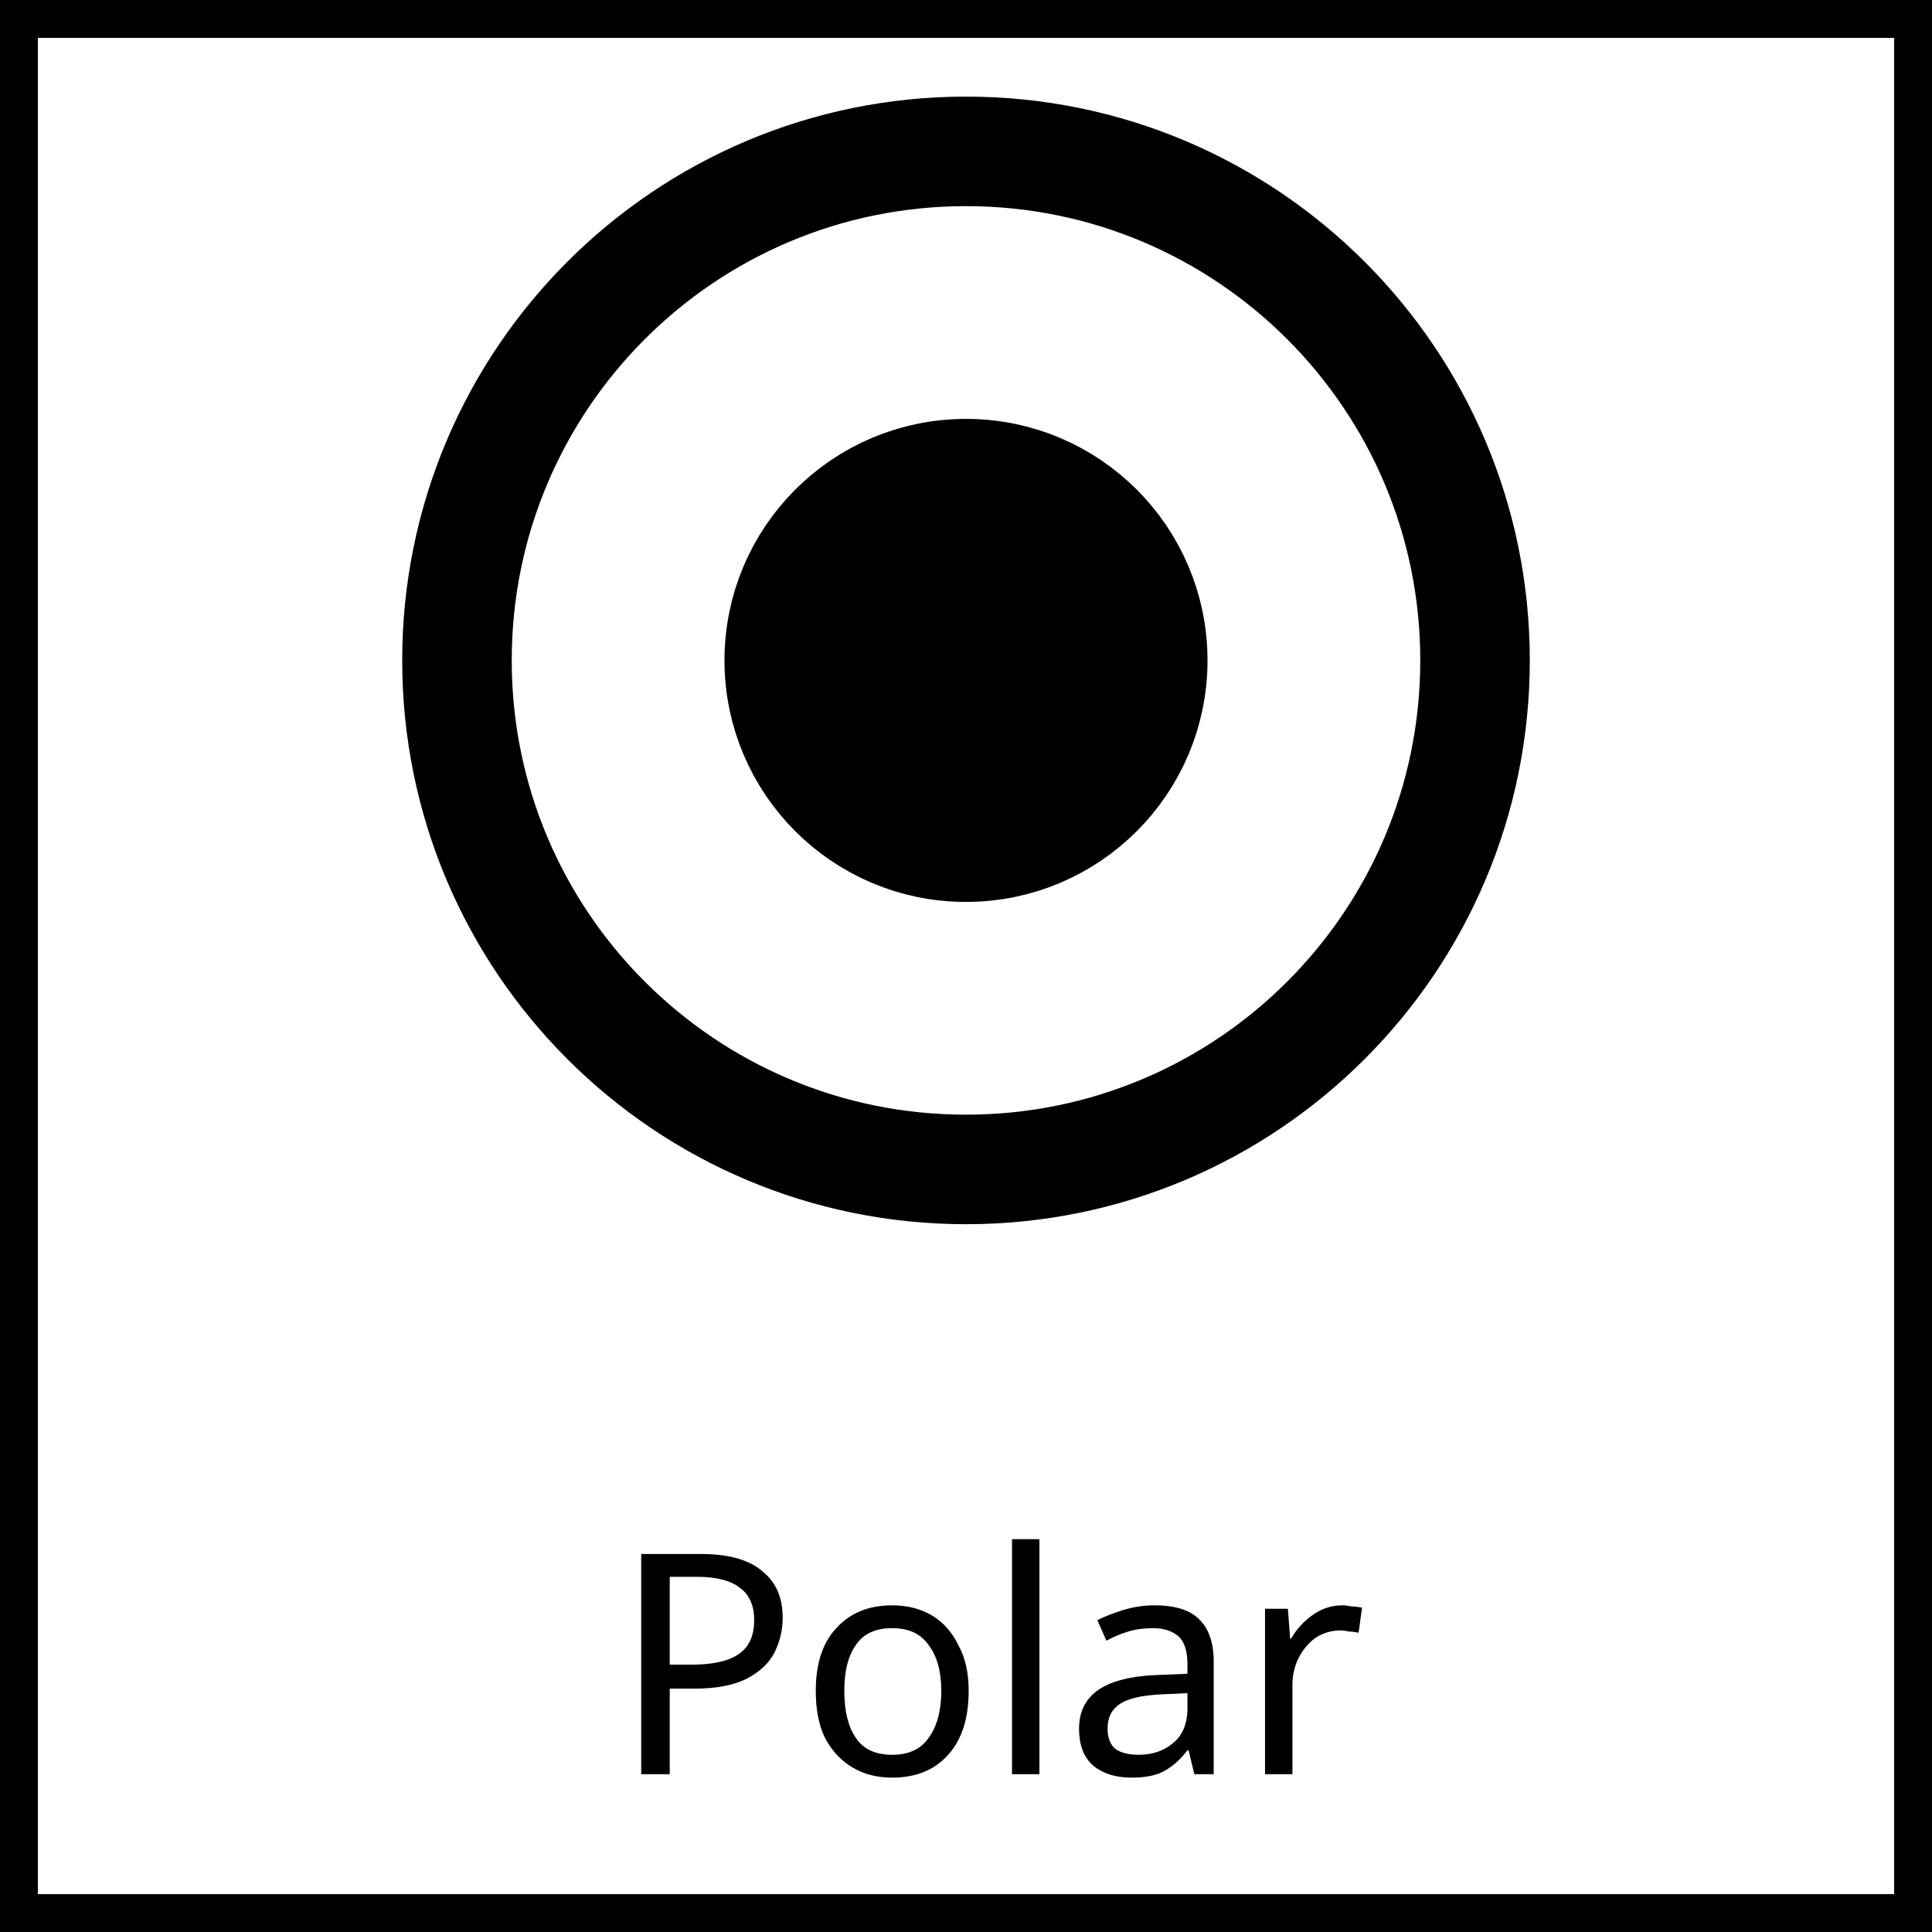
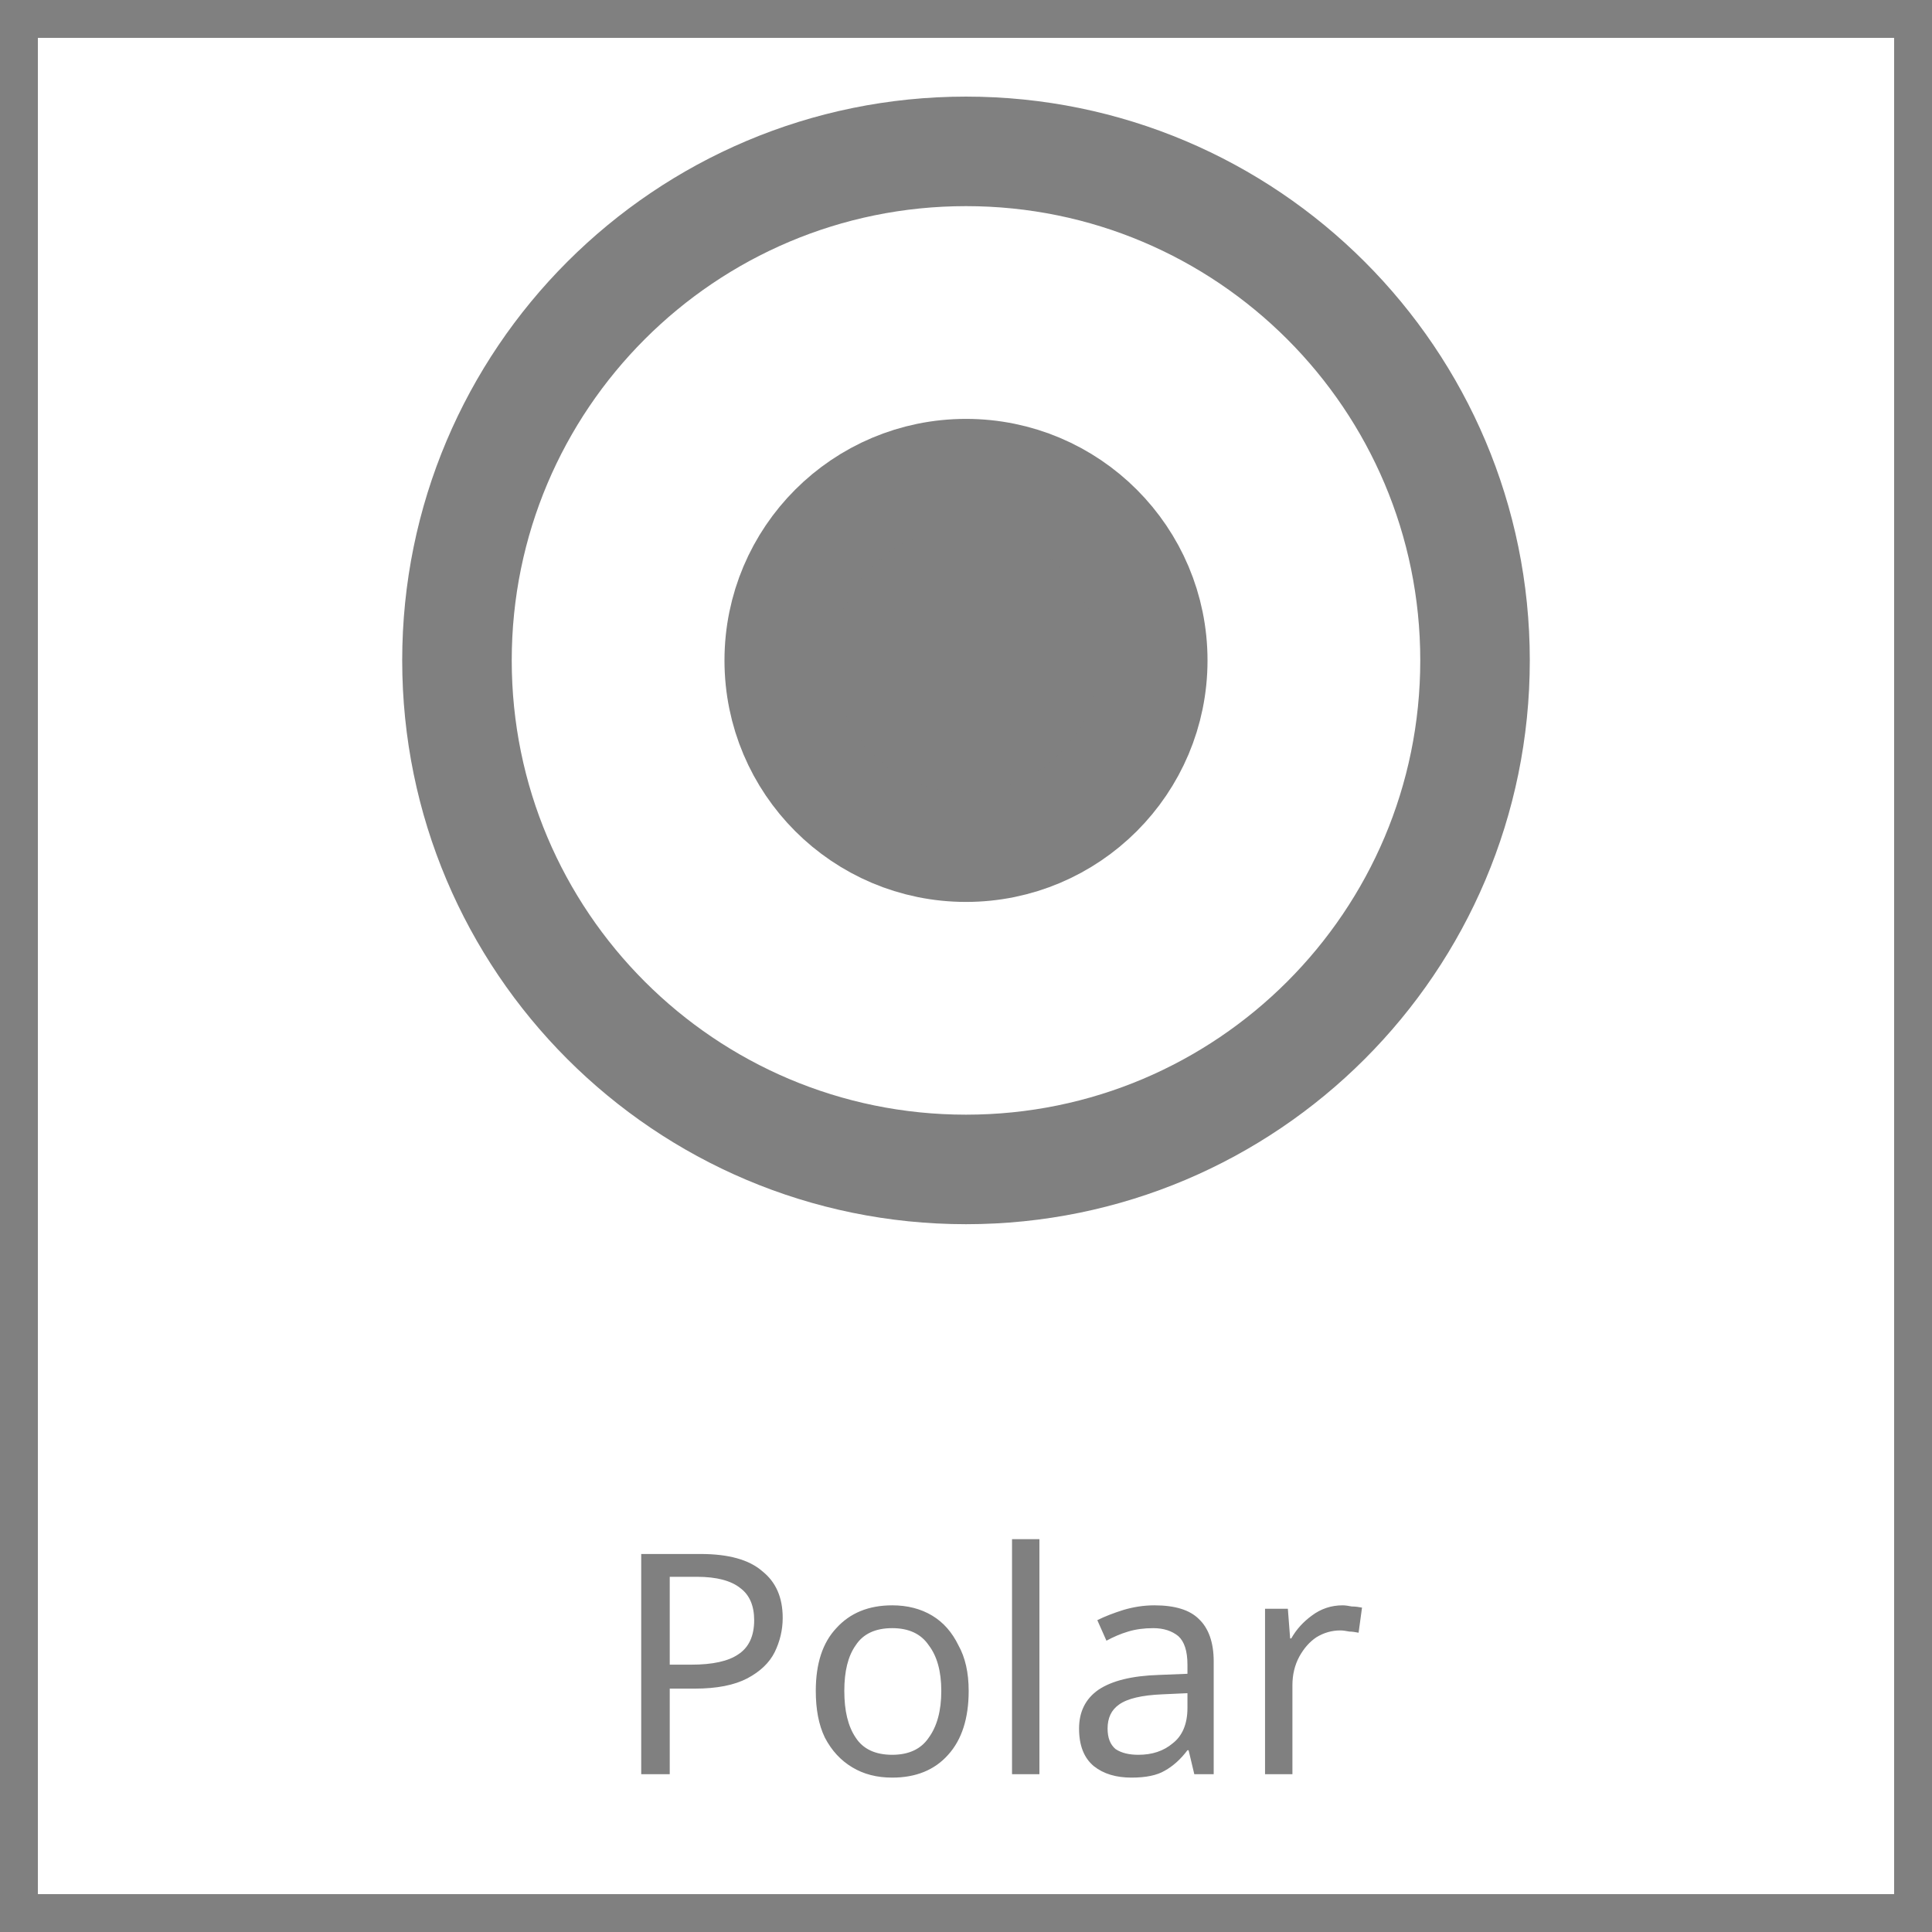
<svg xmlns="http://www.w3.org/2000/svg" width="100" height="100" viewBox="0 0 26.458 26.458" version="1.1" id="svg1">
  <defs id="defs1" />
  <g id="layer1">
-     <ellipse style="fill:none;stroke:#000000;stroke-width:1.5;stroke-dasharray:none;stroke-opacity:1" id="ellipse2" cx="-9.044" cy="13.229" rx="6.971" ry="6.971" transform="rotate(-90)" />
-     <ellipse style="fill:#000000;fill-opacity:1;stroke:#000000;stroke-width:1.493;stroke-dasharray:none;stroke-opacity:1" id="path4" cx="-9.044" cy="13.229" rx="2.561" ry="2.561" transform="rotate(-90)" />
-     <text xml:space="preserve" style="font-size:4.233px;fill:#000000;fill-opacity:1;stroke:none;stroke-width:1.5;stroke-dasharray:none;stroke-opacity:1" x="8.375" y="24.3" id="text4">
-       <tspan id="tspan4" style="font-style:normal;font-variant:normal;font-weight:normal;font-stretch:normal;font-size:4.233px;font-family:System-ui;-inkscape-font-specification:System-ui;fill:#000000;fill-opacity:1;stroke:none;stroke-width:1.5" x="8.375" y="24.3">Polar</tspan>
+     <ellipse style="fill:none;stroke:#808080;stroke-width:1.5;stroke-dasharray:none;stroke-opacity:1" id="ellipse2" cx="-9.044" cy="13.229" rx="6.971" ry="6.971" transform="rotate(-90)" />
+     <ellipse style="fill:#808080;fill-opacity:1;stroke:#808080;stroke-width:1.493;stroke-dasharray:none;stroke-opacity:1" id="path4" cx="-9.044" cy="13.229" rx="2.561" ry="2.561" transform="rotate(-90)" />
+     <text xml:space="preserve" style="font-size:4.233px;fill:#808080;fill-opacity:1;stroke:none;stroke-width:1.5;stroke-dasharray:none;stroke-opacity:1" x="8.375" y="24.3" id="text4">
+       <tspan id="tspan4" style="font-style:normal;font-variant:normal;font-weight:normal;font-stretch:normal;font-size:4.233px;font-family:System-ui;-inkscape-font-specification:System-ui;fill:#808080;fill-opacity:1;stroke:none;stroke-width:1.5" x="8.375" y="24.3">Polar</tspan>
    </text>
-     <rect style="fill:none;fill-opacity:1;stroke:#000000;stroke-width:0.519;stroke-dasharray:none;stroke-opacity:1" id="rect4" width="25.94" height="25.94" x="0.259" y="0.259" />
+     <rect style="fill:none;fill-opacity:1;stroke:#808080;stroke-width:0.519;stroke-dasharray:none;stroke-opacity:1" id="rect4" width="25.94" height="25.94" x="0.259" y="0.259" />
  </g>
</svg>
